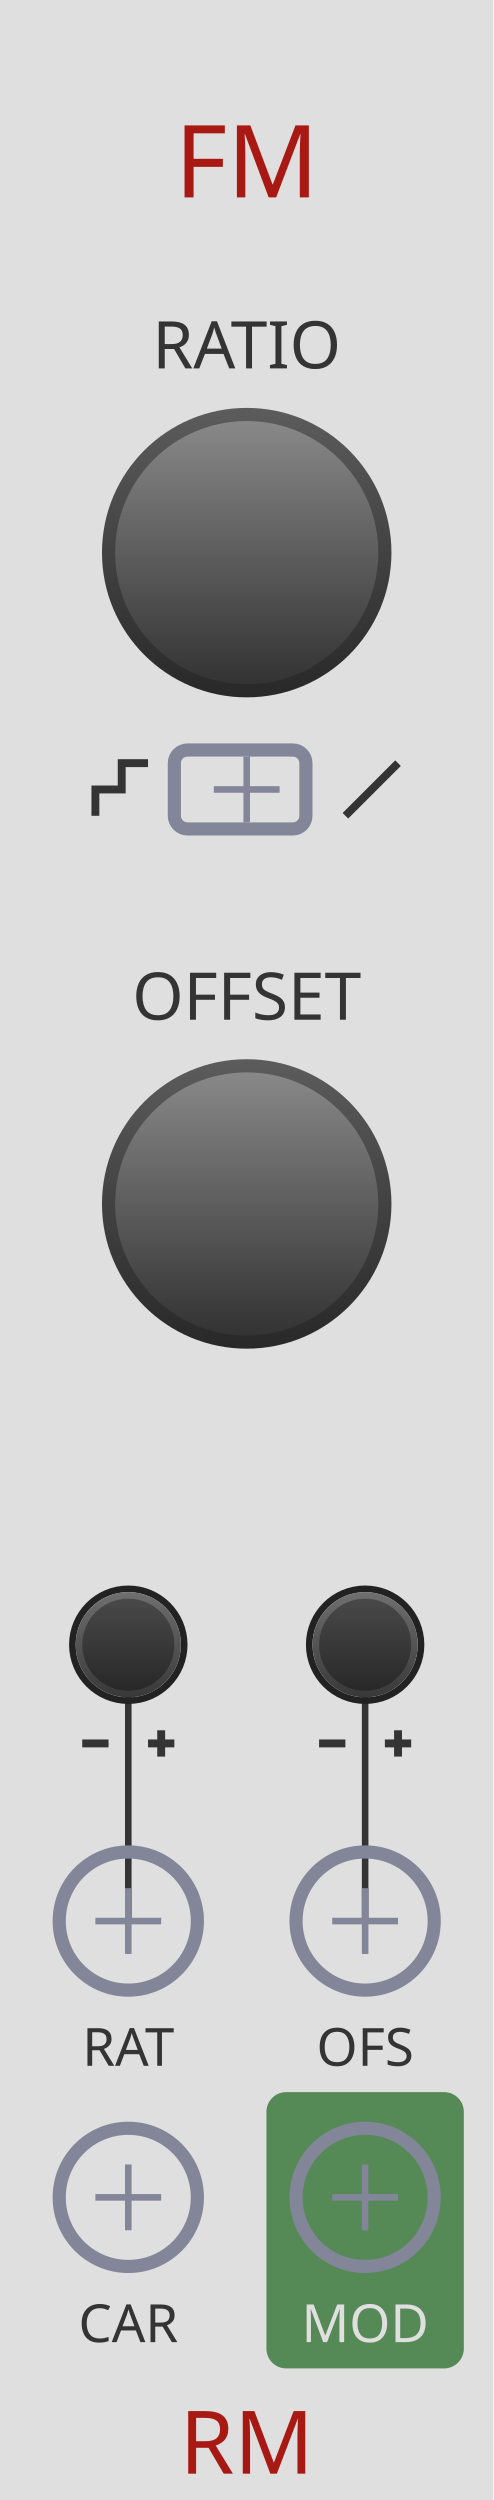
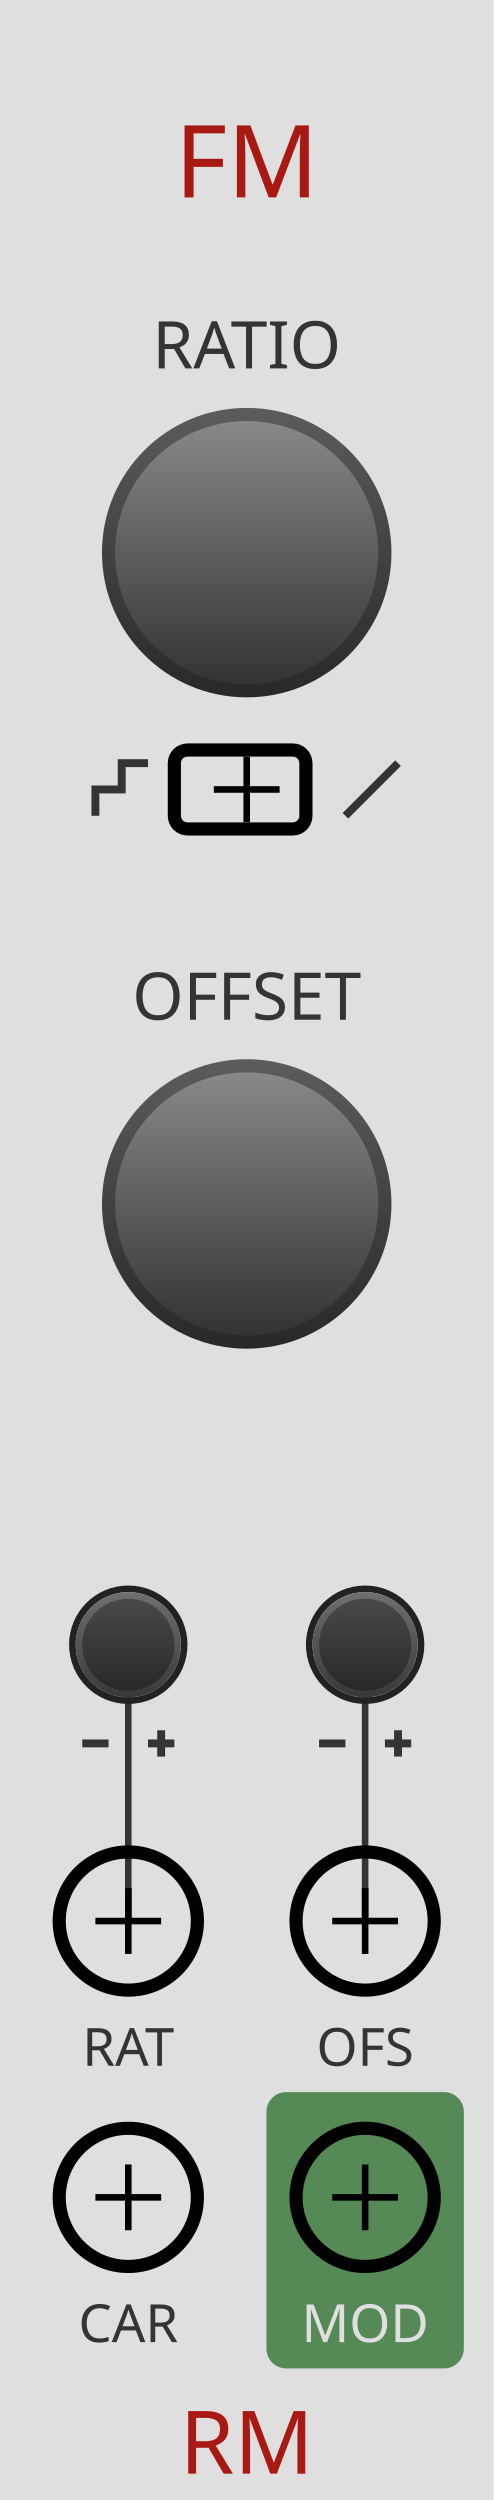
<svg xmlns="http://www.w3.org/2000/svg" xmlns:xlink="http://www.w3.org/1999/xlink" version="1.1" width="75" height="380" viewBox="0 0 75 380">
  <style>

    text.title {
      fill: #a91913;
      font-family: 'DIN Alternate';
      font-size: 11.5pt;
    }
    text.logo {
      fill: #a91913;
      font-family: 'DIN Alternate';
      font-size: 10pt;
    }
    text.big-label {
      fill: #343434;
      font-family: 'DIN Alternate';
      font-size: 7.5pt;
    }
    text.label {
      fill: #343434;
      font-family: 'DIN Alternate';
      font-size: 6pt;
    }
    text.white-label {
      fill: #dfdfdf;
      font-family: 'DIN Alternate';
      font-size: 6pt;
    }

    .background {
      fill: #dfdfdf;
    }
    .polyphonic {
      fill: #558955;
    }
    .monophonic {
      fill: #636c9d;
    }

    polyline.icon {
      stroke: #343434;
      stroke-width: 1.2;
      fill: none;
    }
    polyline.connect {
      stroke: #343434;
      stroke-width: 1;
      fill: none;
    }

    rect.lcd-bg {
      fill: #121212;
    }
    rect.lcd-bg-frame {
      fill: #888888;
    }
    rect.lcd-bg-accent {
      fill: #2a2a2a;
    }
    text.lcd-label {
      fill: #777777;
      font-family: 'Monaco';
      font-size: 5pt;
    }
    polyline.lcd-tick {
      stroke: #707070;
      stroke-width: 1;
      fill: none;
    }

    .blueprint {
-       stroke: #838598;
+       stroke: black;
      fill: none;
    }

  </style>
  <defs>
    <linearGradient id="smallKnobLight" x1="0%" y1="0%" x2="0%" y2="100%">
      <stop offset="0%" stop-color="#6f6f6f" />
      <stop offset="100%" stop-color="#383838" />
    </linearGradient>
    <linearGradient id="smallKnobDark" x1="0%" y1="0%" x2="0%" y2="100%">
      <stop offset="0%" stop-color="#494949" />
      <stop offset="100%" stop-color="#282828" />
    </linearGradient>
    <linearGradient id="bigKnobLight" x1="0%" y1="0%" x2="0%" y2="100%">
      <stop offset="0%" stop-color="#888" />
      <stop offset="100%" stop-color="#333" />
    </linearGradient>
    <linearGradient id="bigKnobDark" x1="0%" y1="0%" x2="0%" y2="100%">
      <stop offset="0%" stop-color="#5c5c5c" />
      <stop offset="100%" stop-color="#282828" />
    </linearGradient>
    <symbol id="knob18">
      <g transform="translate(9 9)">
        <circle r="8.5" stroke="#222" fill="none" />
        <circle r="8" fill="url('#smallKnobLight')" />
        <circle r="7" fill="url('#smallKnobDark')" />
      </g>
    </symbol>
    <symbol id="knob24">
      <g transform="translate(12 12)">
        <circle r="11.5" stroke="#121212" fill="none" />
        <circle r="11" fill="url('#smallKnobLight')" />
        <circle r="10" fill="url('#smallKnobDark')" />
      </g>
    </symbol>
    <symbol id="knob45">
      <g transform="translate(22.5 22.5)">
        <circle r="22" fill="url('#bigKnobDark')" />
        <circle r="20" fill="url('#bigKnobLight')" />
      </g>
    </symbol>
    <symbol id="toggleButton">
      <g transform="translate(9 9)">
        <polyline points="-5,0 5,0" stroke-width="1" class="blueprint" />
        <polyline points="0,-5 0,5" stroke-width="1" class="blueprint" />
        <circle cx="0" cy="0" r="8.5" stroke-width="2" class="blueprint" />
      </g>
    </symbol>
    <symbol id="port">
      <g transform="translate(12 12)">
        <polyline points="-5,0 5,0" stroke-width="1" class="blueprint" />
        <polyline points="0,-5 0,5" stroke-width="1" class="blueprint" />
        <circle cx="0" cy="0" r="10.5" stroke-width="2" class="blueprint" />
      </g>
    </symbol>
    <symbol id="hswitch14">
      <rect x="1" y="1" rx="2" width="20" height="12" stroke-width="2" class="blueprint" />
      <g transform="translate(12 7)">
        <polyline points="-5,0 5,0" stroke-width="1" class="blueprint" />
        <polyline points="0,-5 0,5" stroke-width="1" class="blueprint" />
      </g>
    </symbol>
    <symbol id="meter-strip">
      <g transform="translate(20 4)">
        <rect x="-6" y="-1" width="5" height="106" class="lcd-bg-accent" />
        <rect x="1" y="-1" width="5" height="106" class="lcd-bg-accent" />
        <g transform="translate(-11 2.5)">
          <text x="0" y="0" class="lcd-label" text-anchor="end">0</text>
          <text x="0" y="13" class="lcd-label" text-anchor="end">3</text>
          <text x="0" y="26" class="lcd-label" text-anchor="end">6</text>
          <text x="0" y="39" class="lcd-label" text-anchor="end">9</text>
          <text x="0" y="52" class="lcd-label" text-anchor="end">12</text>
          <text x="0" y="65" class="lcd-label" text-anchor="end">18</text>
          <text x="0" y="78" class="lcd-label" text-anchor="end">24</text>
          <text x="0" y="91" class="lcd-label" text-anchor="end">36</text>
          <text x="0" y="104" class="lcd-label" text-anchor="end">48</text>
        </g>
        <g transform="translate(-10 0)">
          <polyline points="0   0 2   0" class="lcd-tick" />
          <polyline points="0  13 2  13" class="lcd-tick" />
          <polyline points="0  26 2  26" class="lcd-tick" />
          <polyline points="0  39 2  39" class="lcd-tick" />
          <polyline points="0  52 2  52" class="lcd-tick" />
          <polyline points="0  65 2  65" class="lcd-tick" />
          <polyline points="0  78 2  78" class="lcd-tick" />
          <polyline points="0  91 2  91" class="lcd-tick" />
          <polyline points="0 104 2 104" class="lcd-tick" />
        </g>
      </g>
    </symbol>
  </defs>
  <rect class="background" width="100%" height="100%" />
  <text class="title" x="50%" y="30" text-anchor="middle">FM</text>
  <text class="logo" x="50%" y="376" text-anchor="middle">RM</text>
  <g transform="translate(37.5 84)">
    <text x="0" y="-28" class="big-label" text-anchor="middle">RATIO</text>
    <use xlink:href="#knob45" transform="translate(-22.5 -22.5)" />
  </g>
  <g transform="translate(37.5 120)">
    <use xlink:href="#hswitch14" transform="translate(-12 -7)" />
    <g transform="translate(19 0)">
      <polyline points="-4 4 4 -4" class="icon" />
    </g>
    <g transform="translate(-19 0)">
      <polyline points="-4 4 -4 0 0 0 0 -4 4 -4" class="icon" />
    </g>
  </g>
  <g transform="translate(37.5 183)">
    <text x="0" y="-28" class="big-label" text-anchor="middle">OFFSET</text>
    <use xlink:href="#knob45" transform="translate(-22.5 -22.5)" />
  </g>
  <g transform="translate(19.5 250)">
    <polyline points="0 0 0 42" class="connect" />
    <g transform="translate(0 15)">
      <polyline points="-7 0 -3 0" class="icon" />
      <polyline points="7 0 3 0" class="icon" />
      <polyline points="5 -2 5 2" class="icon" />
    </g>
  </g>
  <g transform="translate(19.5 250)">
    <use xlink:href="#knob18" transform="translate(-9 -9)" />
  </g>
  <g transform="translate(55.5 250)">
    <polyline points="0 0 0 42" class="connect" />
    <g transform="translate(0 15)">
      <polyline points="-7 0 -3 0" class="icon" />
      <polyline points="7 0 3 0" class="icon" />
      <polyline points="5 -2 5 2" class="icon" />
    </g>
  </g>
  <g transform="translate(55.5 250)">
    <use xlink:href="#knob18" transform="translate(-9 -9)" />
  </g>
  <g transform="translate(19.5 292)">
    <use xlink:href="#port" transform="translate(-12 -12)" />
    <text x="0" y="22" class="label" text-anchor="middle">RAT</text>
  </g>
  <g transform="translate(55.5 292)">
    <use xlink:href="#port" transform="translate(-12 -12)" />
    <text x="0" y="22" class="label" text-anchor="middle">OFS</text>
  </g>
  <g transform="translate(19.5 334)">
    <use xlink:href="#port" transform="translate(-12 -12)" />
    <text x="0" y="22" class="label" text-anchor="middle">CAR</text>
  </g>
  <g transform="translate(55.5 334)">
    <rect x="-15" y="-16" width="30" height="42" rx="3" class="polyphonic" />
    <use xlink:href="#port" transform="translate(-12 -12)" />
    <text x="0" y="22" class="white-label" text-anchor="middle">MOD</text>
  </g>
</svg>
